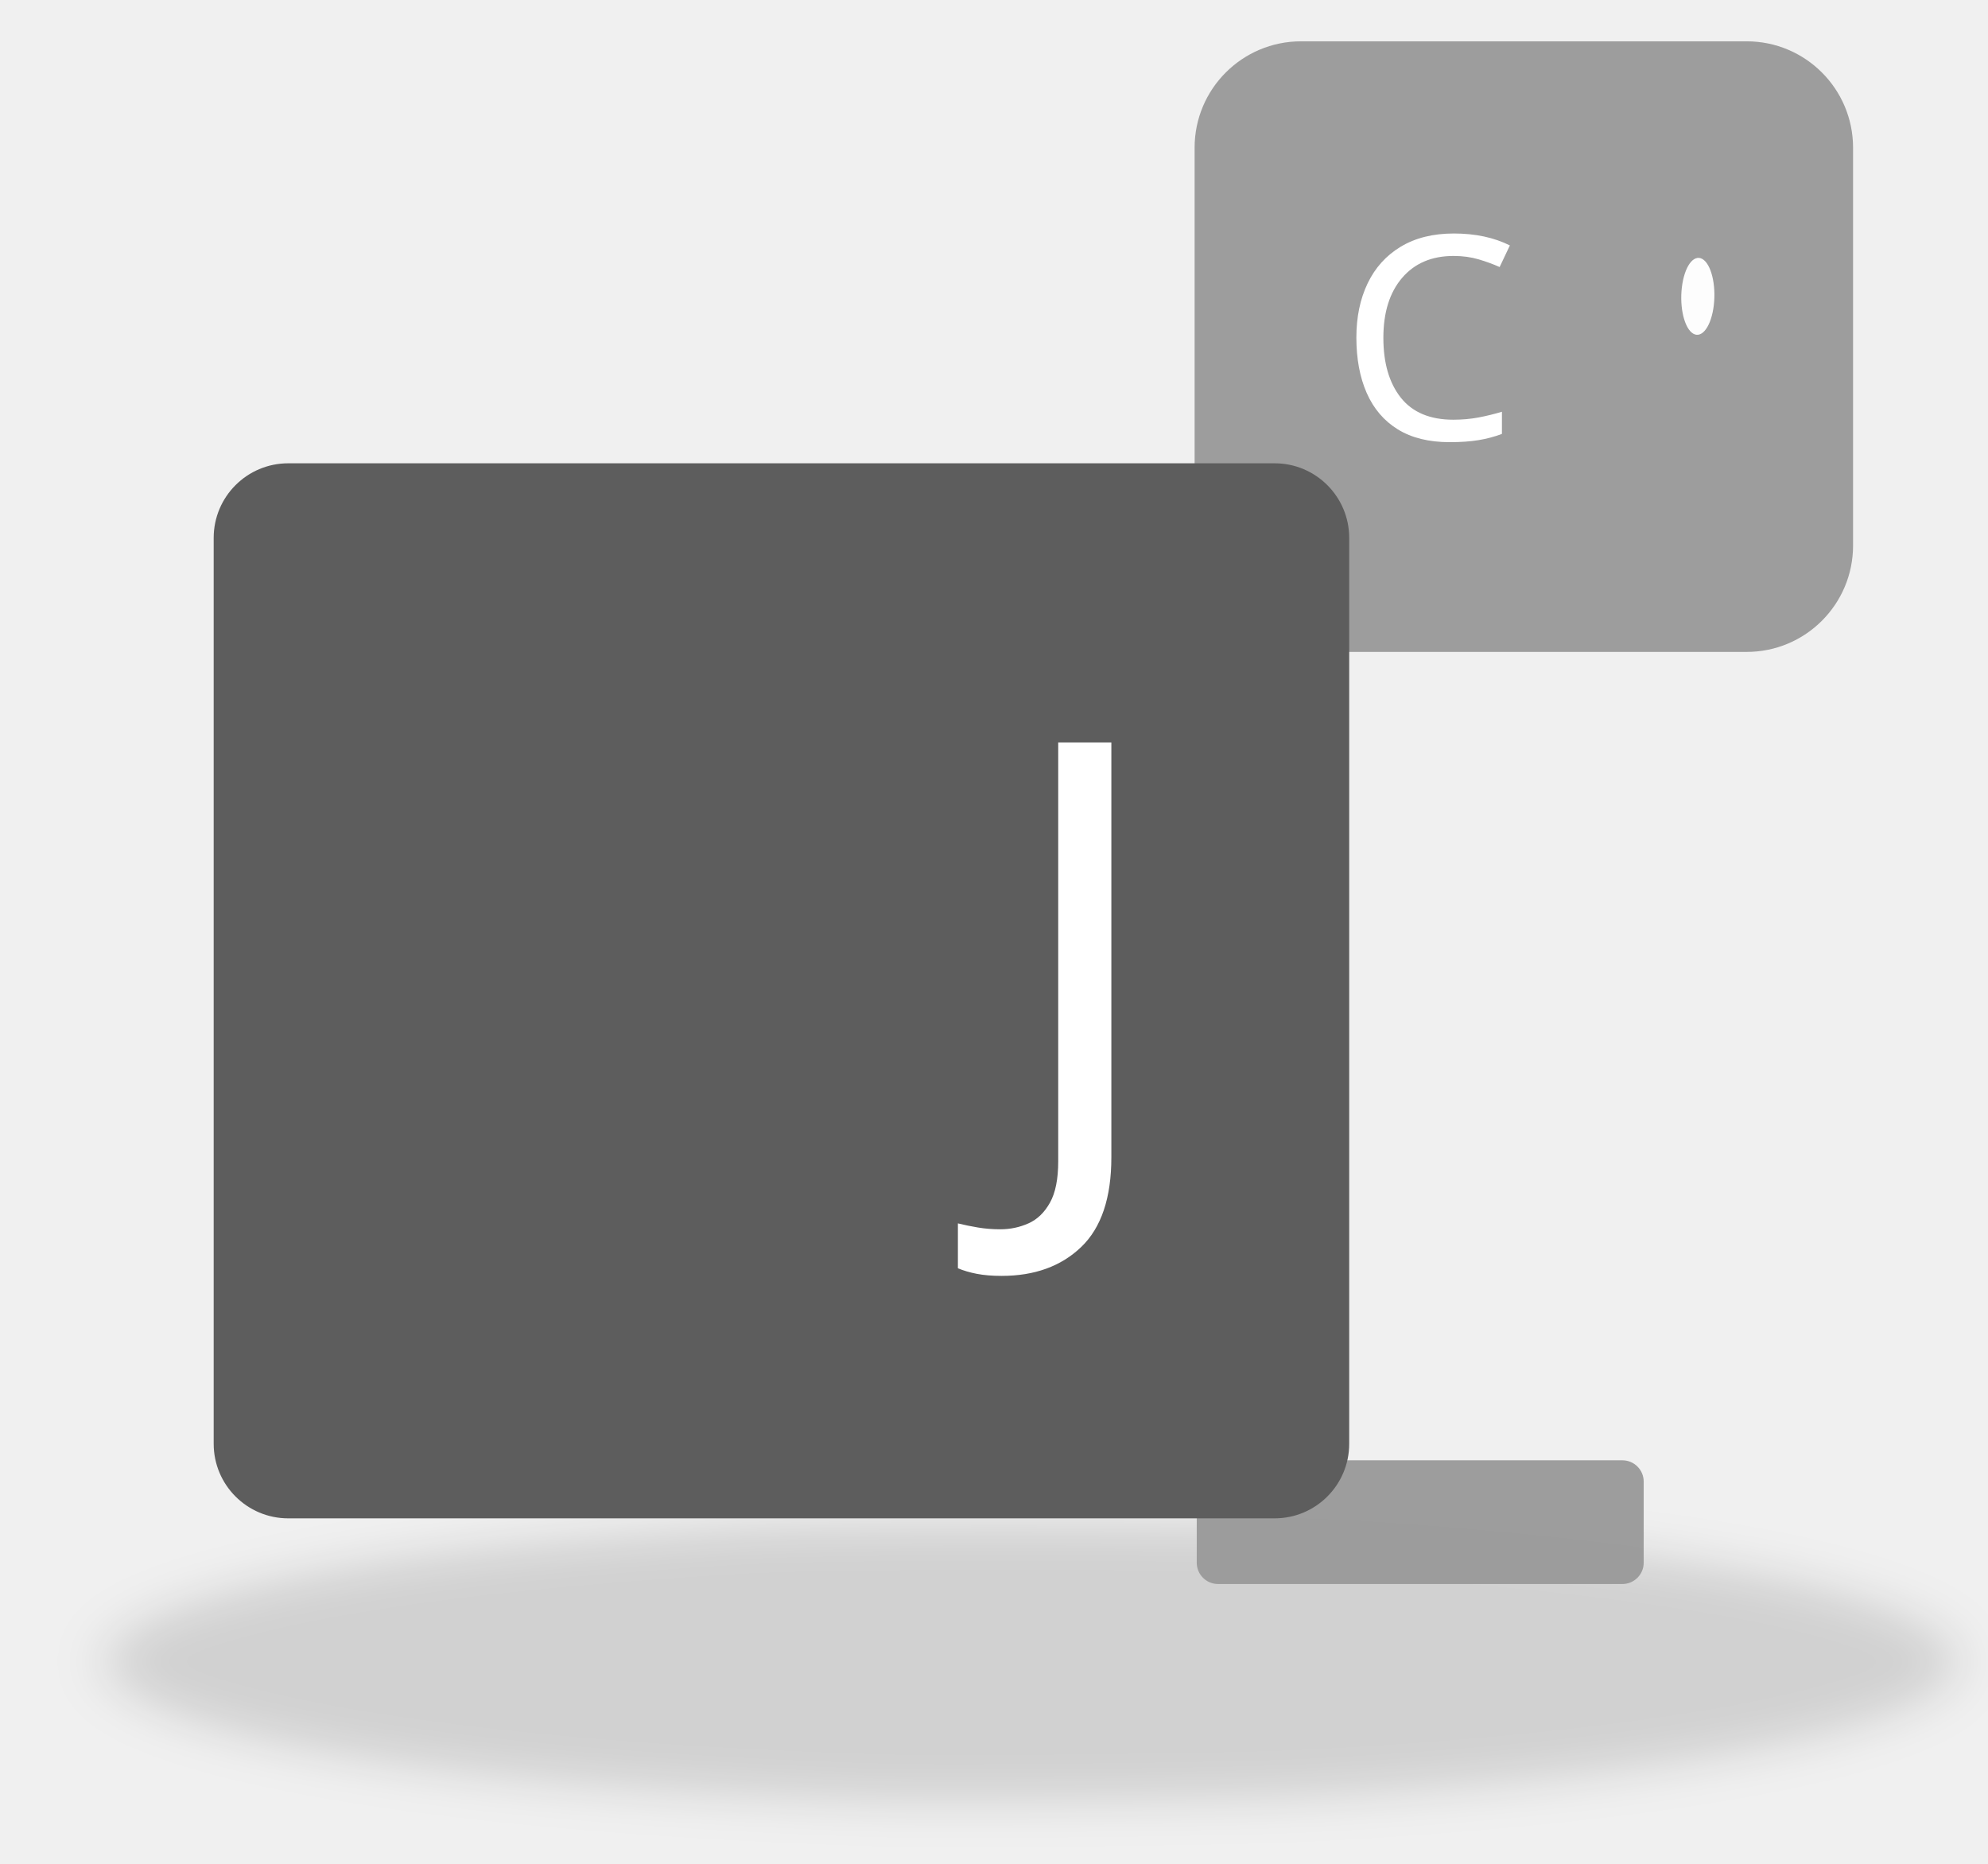
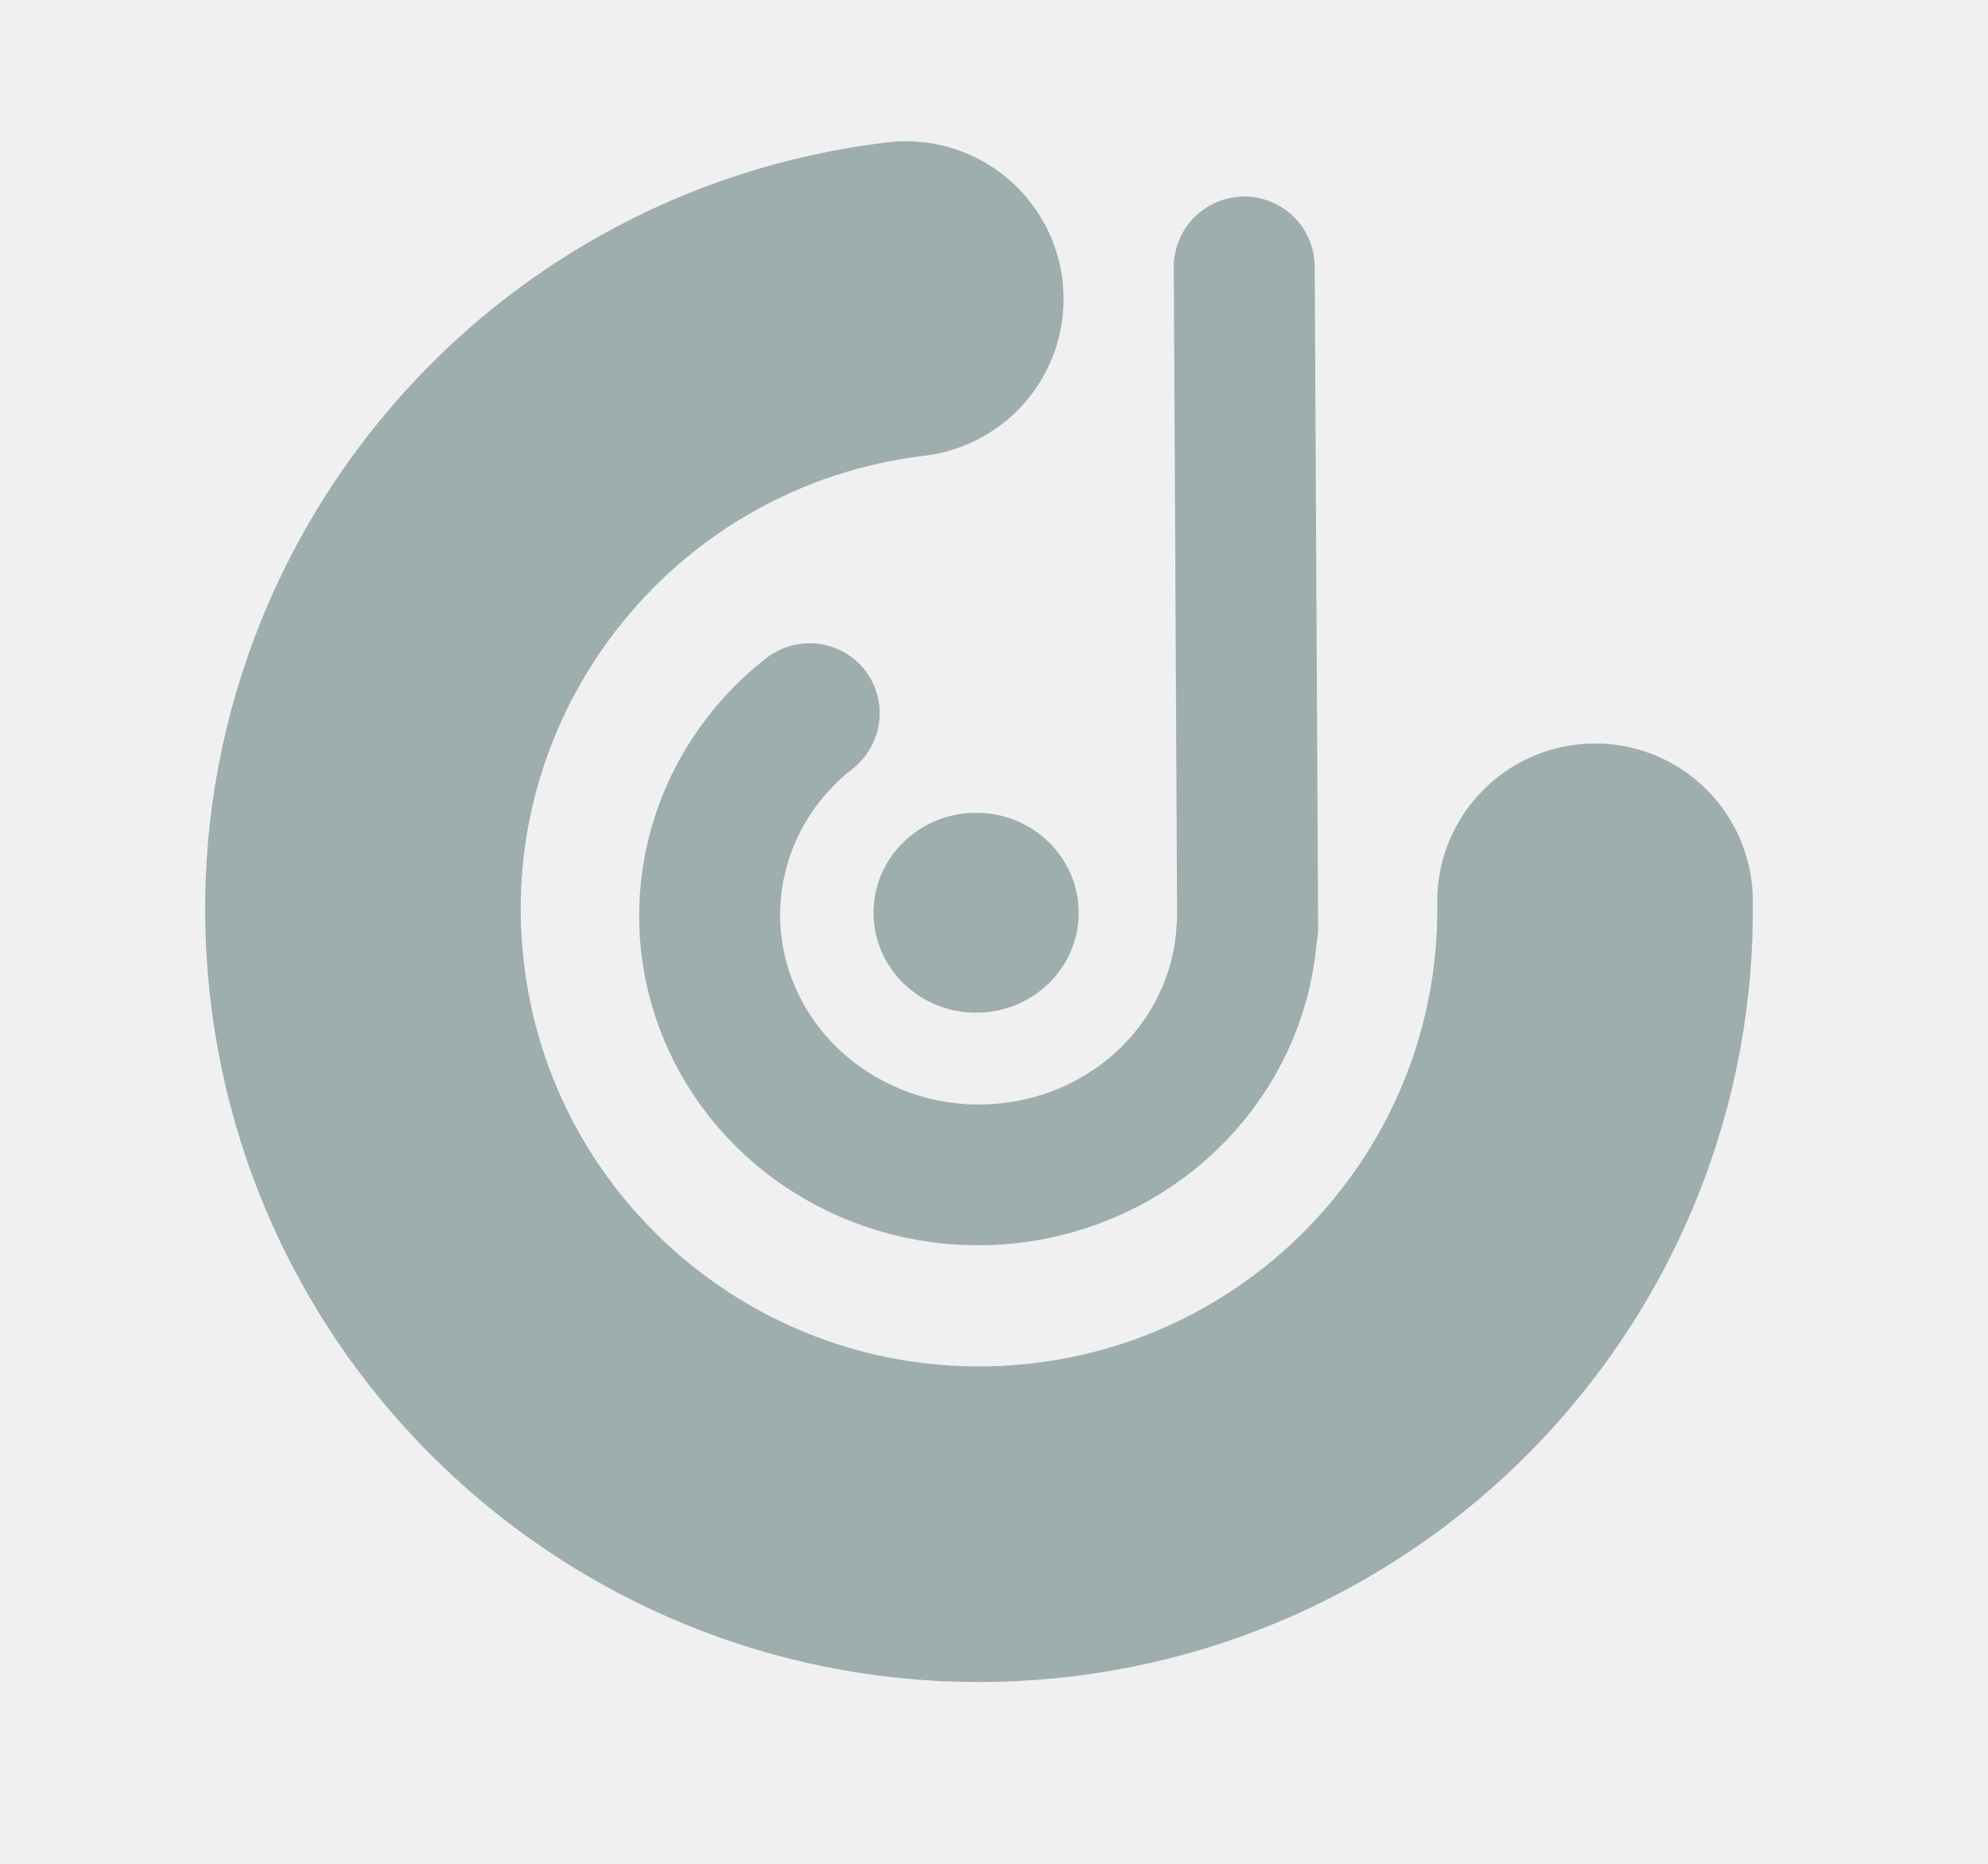
<svg xmlns="http://www.w3.org/2000/svg" width="160mm" height="150mm" viewBox="0 0 744.094 1052.362" id="main_logo_svg" version="1.1">
-   <defs id="defs4138">
-     <filter style="color-interpolation-filters:sRGB" id="filter5211" x="-0.035" width="1.07" y="-0.199" height="1.398">
-       <feGaussianBlur stdDeviation="9.021" id="feGaussianBlur5213" />
-     </filter>
-   </defs>
+   <defs id="defs4138" />
  <g id="layer1" transform="matrix(1.6907,0,0,1.6907,-206.7156,-124.7139)">
-     <g id="g4413" transform="translate(0,-25.76447)">
-       <path style="opacity:0.13;fill:#000000;fill-opacity:1;stroke:none;stroke-width:4.549;stroke-linejoin:round;stroke-miterlimit:4;stroke-dasharray:none;stroke-opacity:1;filter:url(#filter5211)" d="M 295.153,695.027 C 207.725,691.745 138.716,683.745 91.658,671.436 10.919,650.317 21.608,622.826 118.052,603.553 c 31.215,-6.238 71.282,-11.09 126.59,-15.332 33.464,-2.566 174.174,-2.131 209.528,0.648 104.54,8.217 171.081,22.607 192.021,41.525 6.16,5.565 7.357,10.334 3.968,15.817 -13.579,21.971 -96.08,39.951 -215.944,47.064 -22.107,1.312 -118.445,2.525 -139.062,1.751 z" id="ombre" transform="matrix(1.006278,0,0,0.8519693,7.937295,108.7109)" />
-       <rect ry="35.529" y="113.332" x="409.319" height="203.913" width="219.906" id="tete-0" style="opacity:0.98;fill:#9b9b9b;fill-opacity:1;stroke:none;stroke-width:5.327;stroke-linejoin:round;stroke-miterlimit:4;stroke-dasharray:none;stroke-opacity:1" />
-       <rect ry="7.117" y="587.217" x="410.032" height="41.316" width="149.27" id="pied-2" style="opacity:0.98;fill:#9b9b9b;fill-opacity:1;stroke:none;stroke-width:5.327;stroke-linejoin:round;stroke-miterlimit:4;stroke-dasharray:none;stroke-opacity:1" />
-       <text id="C-4" y="246.242" x="457.548" style="font-style:normal;font-weight:normal;font-size:94.943px;line-height:125%;font-family:sans-serif;letter-spacing:0px;word-spacing:0px;fill:#ffffff;fill-opacity:1;stroke:none;stroke-width:1px;stroke-linecap:butt;stroke-linejoin:miter;stroke-opacity:1" xml:space="preserve">
-         <tspan y="246.242" x="457.548" id="tspan4747-2-2">C</tspan>
-       </text>
-       <ellipse transform="matrix(-0.1632353,0.9865872,0.774137,0.6330181,0,0)" ry="6.664" rx="12.297" cy="694.325" cx="-244.302" id="oeil-1" style="opacity:0.98;fill:#ffffff;fill-opacity:1;stroke:none;stroke-width:5.327;stroke-linejoin:round;stroke-miterlimit:4;stroke-dasharray:none;stroke-opacity:1" />
-       <rect ry="24.91" y="254.255" x="81.717" height="352.347" width="379.231" id="dos-2" style="opacity:1;fill:#5d5d5d;fill-opacity:1;stroke:none;stroke-width:5.327;stroke-linejoin:round;stroke-miterlimit:4;stroke-dasharray:none;stroke-opacity:1" />
-       <text id="J-1" y="488.19" x="345.641" style="font-style:normal;font-weight:normal;font-size:197.073px;line-height:125%;font-family:sans-serif;letter-spacing:0px;word-spacing:0px;fill:#ffffff;fill-opacity:1;stroke:none;stroke-width:1px;stroke-linecap:butt;stroke-linejoin:miter;stroke-opacity:1" xml:space="preserve">
-         <tspan y="488.19" x="345.641" id="tspan4686-9-9-7">J</tspan>
-       </text>
-     </g>
+     <flowRoot xml:space="preserve" id="flowRoot4383" style="fill:black;stroke:none;stroke-opacity:1;stroke-width:1px;stroke-linejoin:miter;stroke-linecap:butt;fill-opacity:1;font-family:sans-serif;font-style:normal;font-weight:normal;font-size:40px;line-height:125%;letter-spacing:0px;word-spacing:0px">
+       <flowRegion id="flowRegion4385">
+         <rect id="rect4387" width="1140" height="700" x="-200" y="51.496" />
+       </flowRegion>
+       <flowPara id="flowPara4389" />
+     </flowRoot>
+     <path style="opacity:1;fill:none;fill-opacity:1;stroke:#9eadad;stroke-width:105.4;stroke-linecap:round;stroke-linejoin:round;stroke-miterlimit:4;stroke-dasharray:none;stroke-opacity:1" id="path4403" d="M 580.647,313.639 A 205.747,205.316 0 0 1 408.711,541.446 205.747,205.316 0 0 1 174.501,378.018 205.747,205.316 0 0 1 329.905,138.676" transform="matrix(0.9940989,0.1084772,-0.1089386,0.9940485,0,0)" />
+     <path style="opacity:1;fill:none;fill-opacity:1;stroke:#9eadad;stroke-width:47.072;stroke-linecap:round;stroke-linejoin:round;stroke-miterlimit:4;stroke-dasharray:none;stroke-opacity:1" d="M 427.033,383.624 425.897,162.935" id="change1" />
+     <path style="opacity:1;fill:none;fill-opacity:1;stroke:#9eadad;stroke-width:47.05;stroke-linecap:round;stroke-linejoin:round;stroke-miterlimit:4;stroke-dasharray:none;stroke-opacity:1" id="change2" d="m 467.289,336.39 a 89.756,86.737 0 0 1 -62.514,88.263 89.756,86.737 0 0 1 -103.657,-37.493 89.756,86.737 0 0 1 12.821,-106.237" transform="matrix(0.9944716,0.1050059,-0.1125368,0.9936476,0,0)" />
+     <path style="fill:none;fill-rule:evenodd;stroke:#000000;stroke-width:1.171px;stroke-linecap:butt;stroke-linejoin:miter;stroke-opacity:1" d="M 330.193,381.667 Z" id="path4434" />
+     <ellipse style="fill:#9eadad;fill-opacity:1;fill-rule:evenodd;stroke:none;stroke-width:0.626px;stroke-linecap:butt;stroke-linejoin:miter;stroke-opacity:1" id="path4466" cx="336.35" cy="378.59" rx="34.261" ry="33.39" />
  </g>
</svg>
